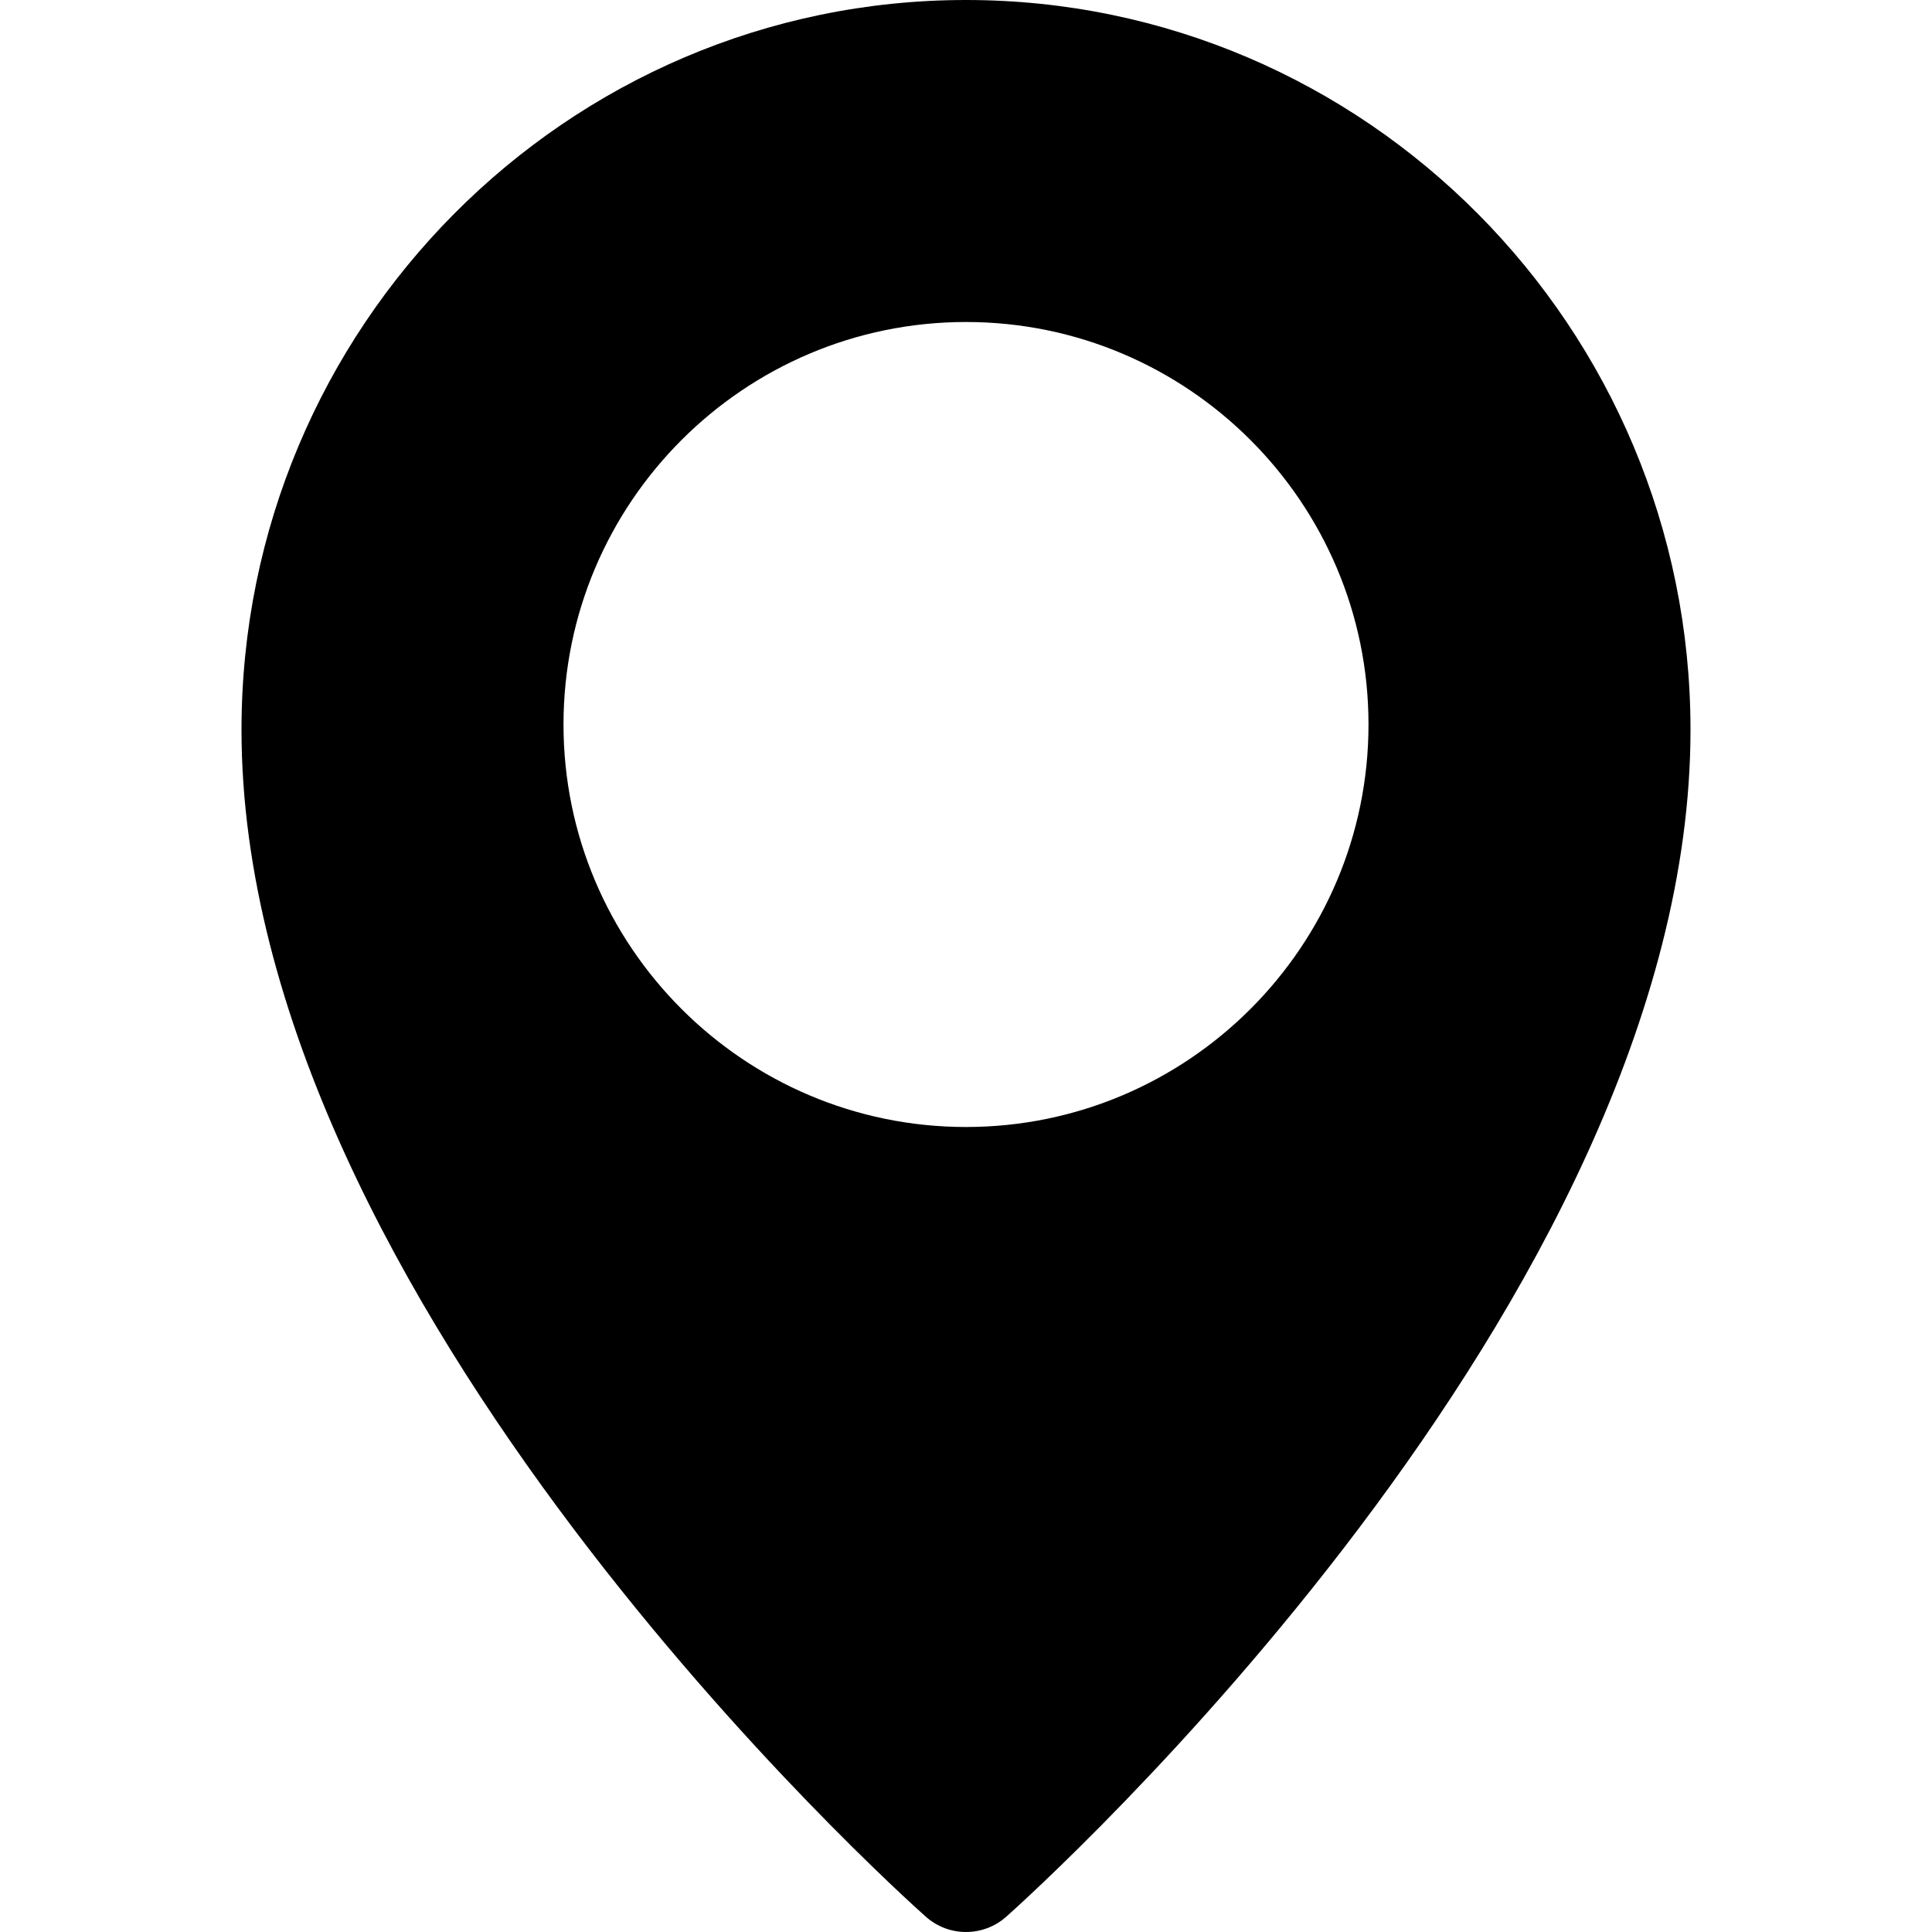
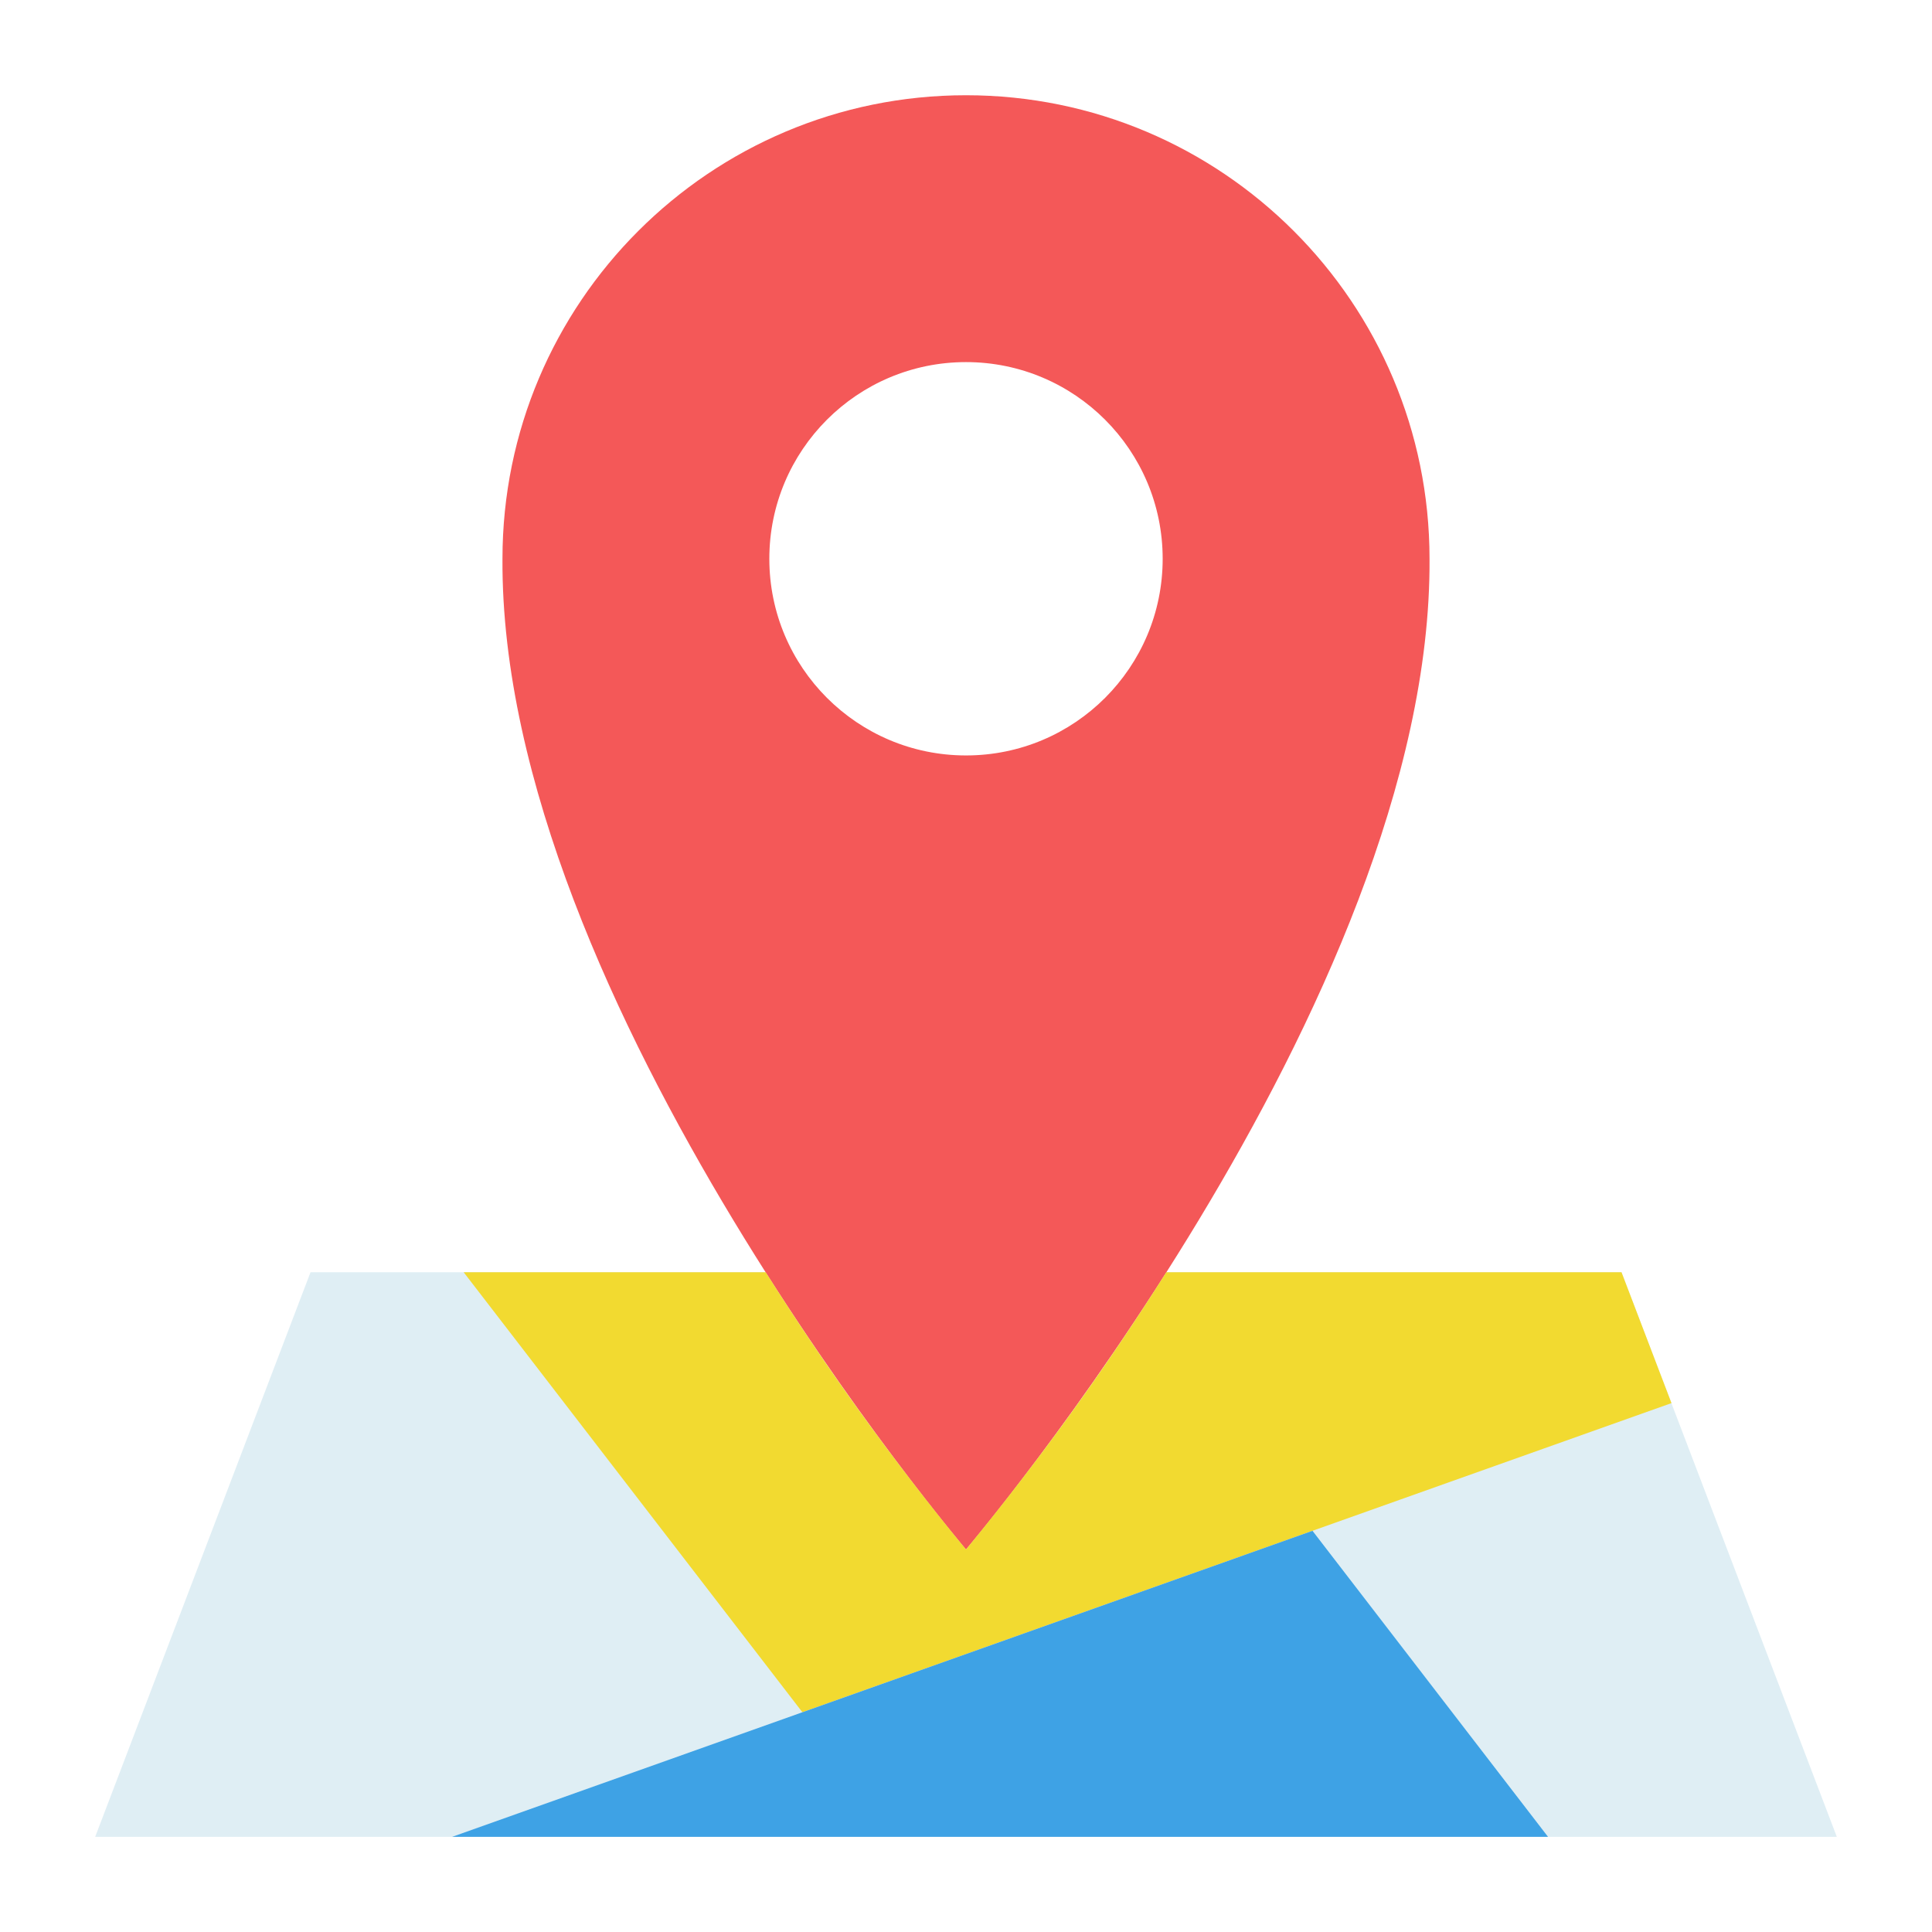
- <svg xmlns="http://www.w3.org/2000/svg" enable-background="new 0 0 24 24" height="512" viewBox="0 0 24 24" width="512">
-   <path d="m12 0c-4.962 0-9 4.066-9 9.065 0 7.103 8.154 14.437 8.501 14.745.143.127.321.19.499.19s.356-.063.499-.189c.347-.309 8.501-7.643 8.501-14.746 0-4.999-4.038-9.065-9-9.065zm0 14c-2.757 0-5-2.243-5-5s2.243-5 5-5 5 2.243 5 5-2.243 5-5 5z" />
+ <svg xmlns="http://www.w3.org/2000/svg" height="512" viewBox="0 0 128 128" width="512">
+   <g>
+     <path d="m107.427 84.289h-30.155a182.929 182.929 0 0 1 -13.272 18.371 182.929 182.929 0 0 1 -13.272-18.371h-30.155l-14.267 37.405h115.388z" fill="#dfeef4" />
+     <path d="m64 6.31a30.711 30.711 0 0 0 -30.71 30.71c-.18 29.3 30.71 65.64 30.71 65.64s30.89-36.34 30.71-65.64a30.711 30.711 0 0 0 -30.71-30.71zm0 43.74a13.03 13.03 0 1 1 13.03-13.03 13.025 13.025 0 0 1 -13.03 13.03z" fill="#f45858" />
+     <path d="m110.74 92.96-57.58 20.48-22.44-29.15h20.01a182.752 182.752 0 0 0 13.27 18.37 182.752 182.752 0 0 0 13.27-18.37h30.16z" fill="#f2da30" />
+     <path d="m29.96 121.694 56.996-20.274 15.604 20.274z" fill="#3ea2e5" />
+   </g>
</svg>
